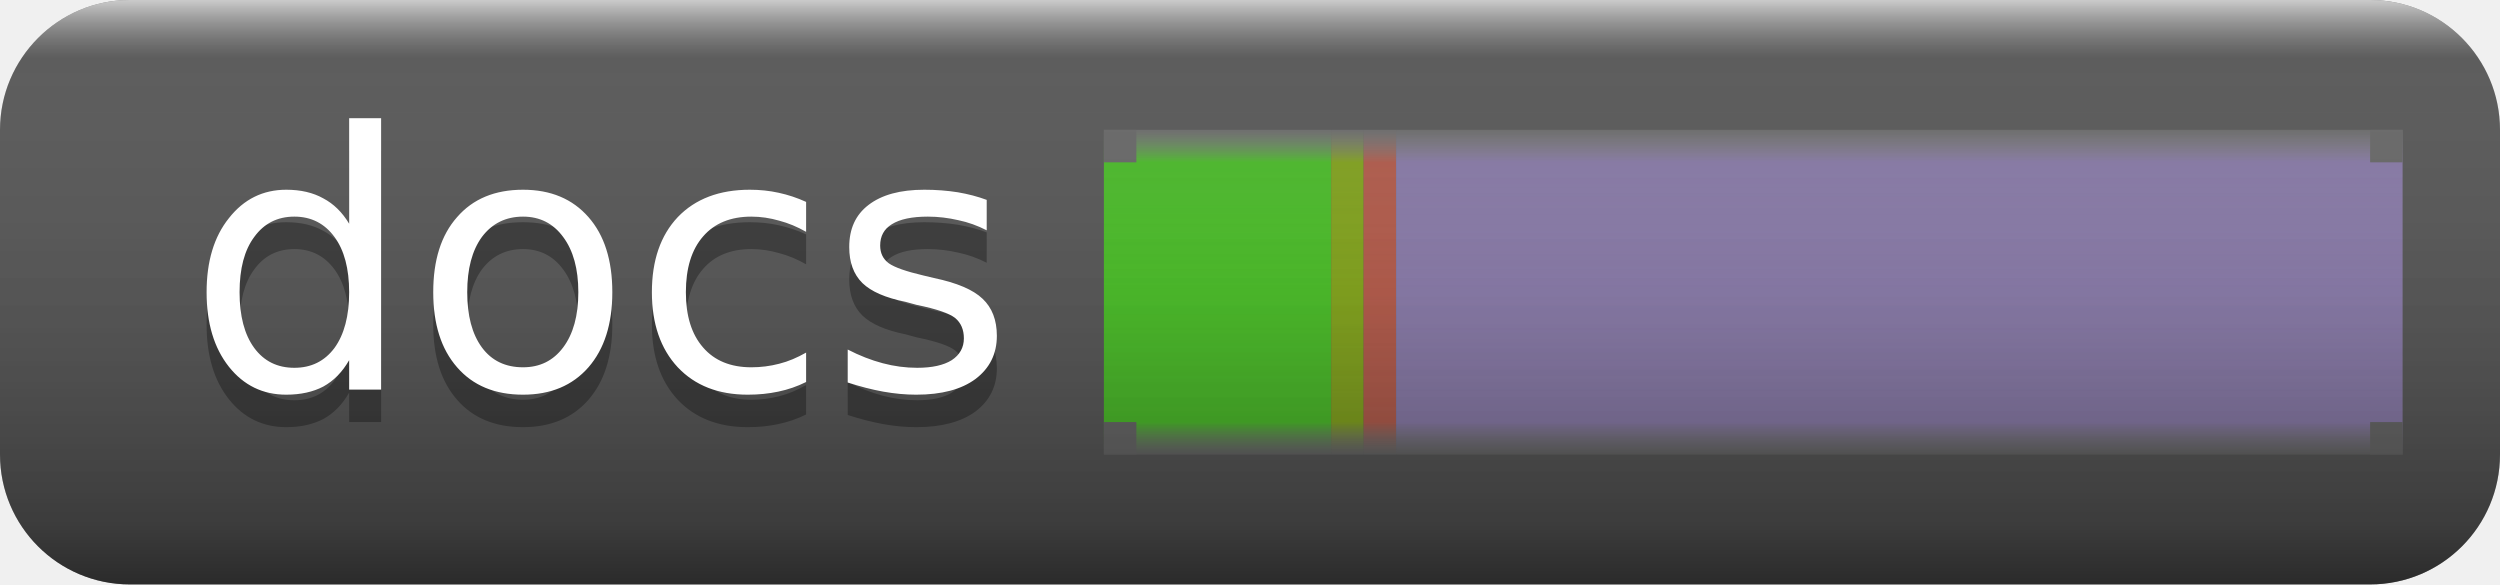
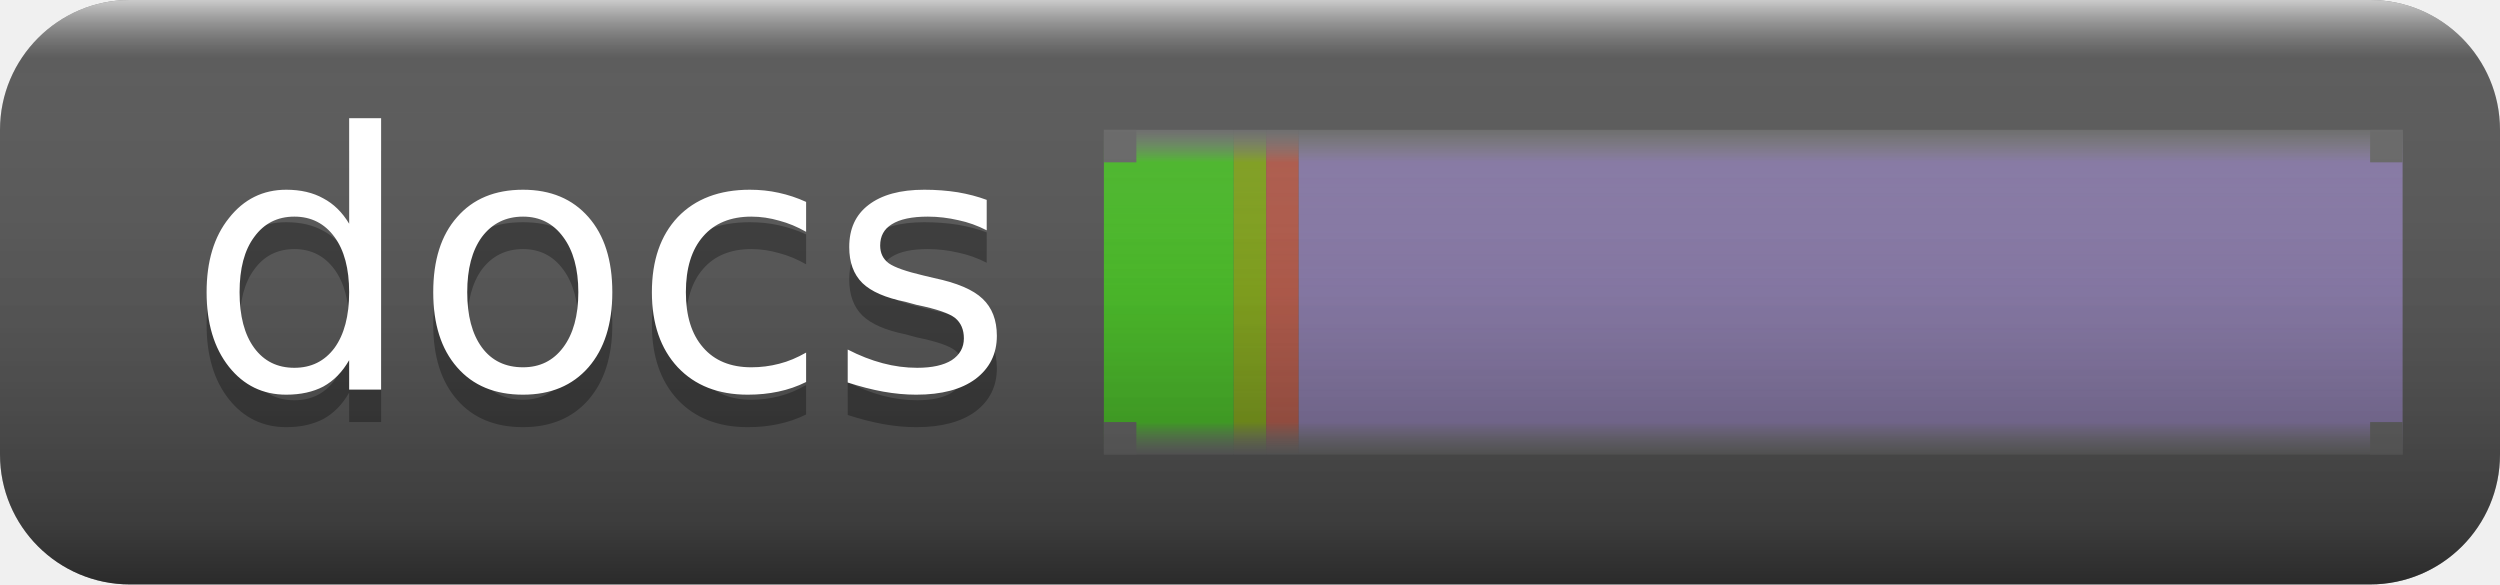
<svg xmlns="http://www.w3.org/2000/svg" width="77" height="18">
  <linearGradient id="bg" x2="0" y2="100%">
    <stop offset="0" stop-color="#fff" stop-opacity=".7" />
    <stop offset=".1" stop-color="#aaa" stop-opacity=".1" />
    <stop offset=".9" stop-opacity=".3" />
    <stop offset="1" stop-opacity=".5" />
  </linearGradient>
  <rect rx="4" width="77" height="18" fill="#555" />
  <linearGradient id="gA" x2="0" y2="100%">
    <stop offset="0" stop-color="#999" stop-opacity=".3" />
    <stop offset=".1" stop-color="#46cc1e" stop-opacity=".9" />
    <stop offset=".5" stop-color="#46cc1e" stop-opacity="1" />
    <stop offset=".9" stop-color="#46cc1e" stop-opacity=".9" />
    <stop offset="1" stop-color="#888" stop-opacity=".3" />
  </linearGradient>
-   <rect x="34" y="4" width="7" height="10" fill="url(#gA)" />
+   <rect x="34" y="4" width="4" height="10" fill="url(#gA)" />
  <linearGradient id="gB" x2="0" y2="100%">
    <stop offset="0" stop-color="#999" stop-opacity=".3" />
    <stop offset=".1" stop-color="#87ae10" stop-opacity=".9" />
    <stop offset=".5" stop-color="#87ae10" stop-opacity="1" />
    <stop offset=".9" stop-color="#87ae10" stop-opacity=".9" />
    <stop offset="1" stop-color="#888" stop-opacity=".3" />
  </linearGradient>
-   <rect x="41" y="4" width="1" height="10" fill="url(#gB)" />
+   <rect x="38" y="4" width="1" height="10" fill="url(#gB)" />
  <linearGradient id="gC" x2="0" y2="100%">
    <stop offset="0" stop-color="#999" stop-opacity=".3" />
    <stop offset=".1" stop-color="#c05946" stop-opacity=".9" />
    <stop offset=".5" stop-color="#c05946" stop-opacity="1" />
    <stop offset=".9" stop-color="#c05946" stop-opacity=".9" />
    <stop offset="1" stop-color="#888" stop-opacity=".3" />
  </linearGradient>
-   <rect x="42" y="4" width="1" height="10" fill="url(#gC)" />
+   <rect x="39" y="4" width="1" height="10" fill="url(#gC)" />
  <linearGradient id="gU" x2="0" y2="100%">
    <stop offset="0" stop-color="#999" stop-opacity=".3" />
    <stop offset=".1" stop-color="#8f7eb4" stop-opacity=".9" />
    <stop offset=".5" stop-color="#8f7eb4" stop-opacity="1" />
    <stop offset=".9" stop-color="#8f7eb4" stop-opacity=".9" />
    <stop offset="1" stop-color="#888" stop-opacity=".3" />
  </linearGradient>
-   <rect x="43" y="4" width="31" height="10" fill="url(#gU)" />
+   <rect x="40" y="4" width="34" height="10" fill="url(#gU)" />
  <rect x="34" y="4" width="1" height="1" fill="#666" />
  <rect x="34" y="13" width="1" height="1" fill="#666" />
  <rect x="73" y="4" width="1" height="1" fill="#666" />
  <rect x="73" y="13" width="1" height="1" fill="#666" />
  <rect rx="4" width="77" height="18" fill="url(#bg)" />
  <g fill="#fff" text-anchor="middle" font-family="DejaVu Sans,Verdana,Geneva,sans-serif" font-size="11">
    <text x="18.5" y="13" fill="#010101" fill-opacity=".3">docs</text>
    <text x="18.5" y="12">docs</text>
  </g>
</svg>
